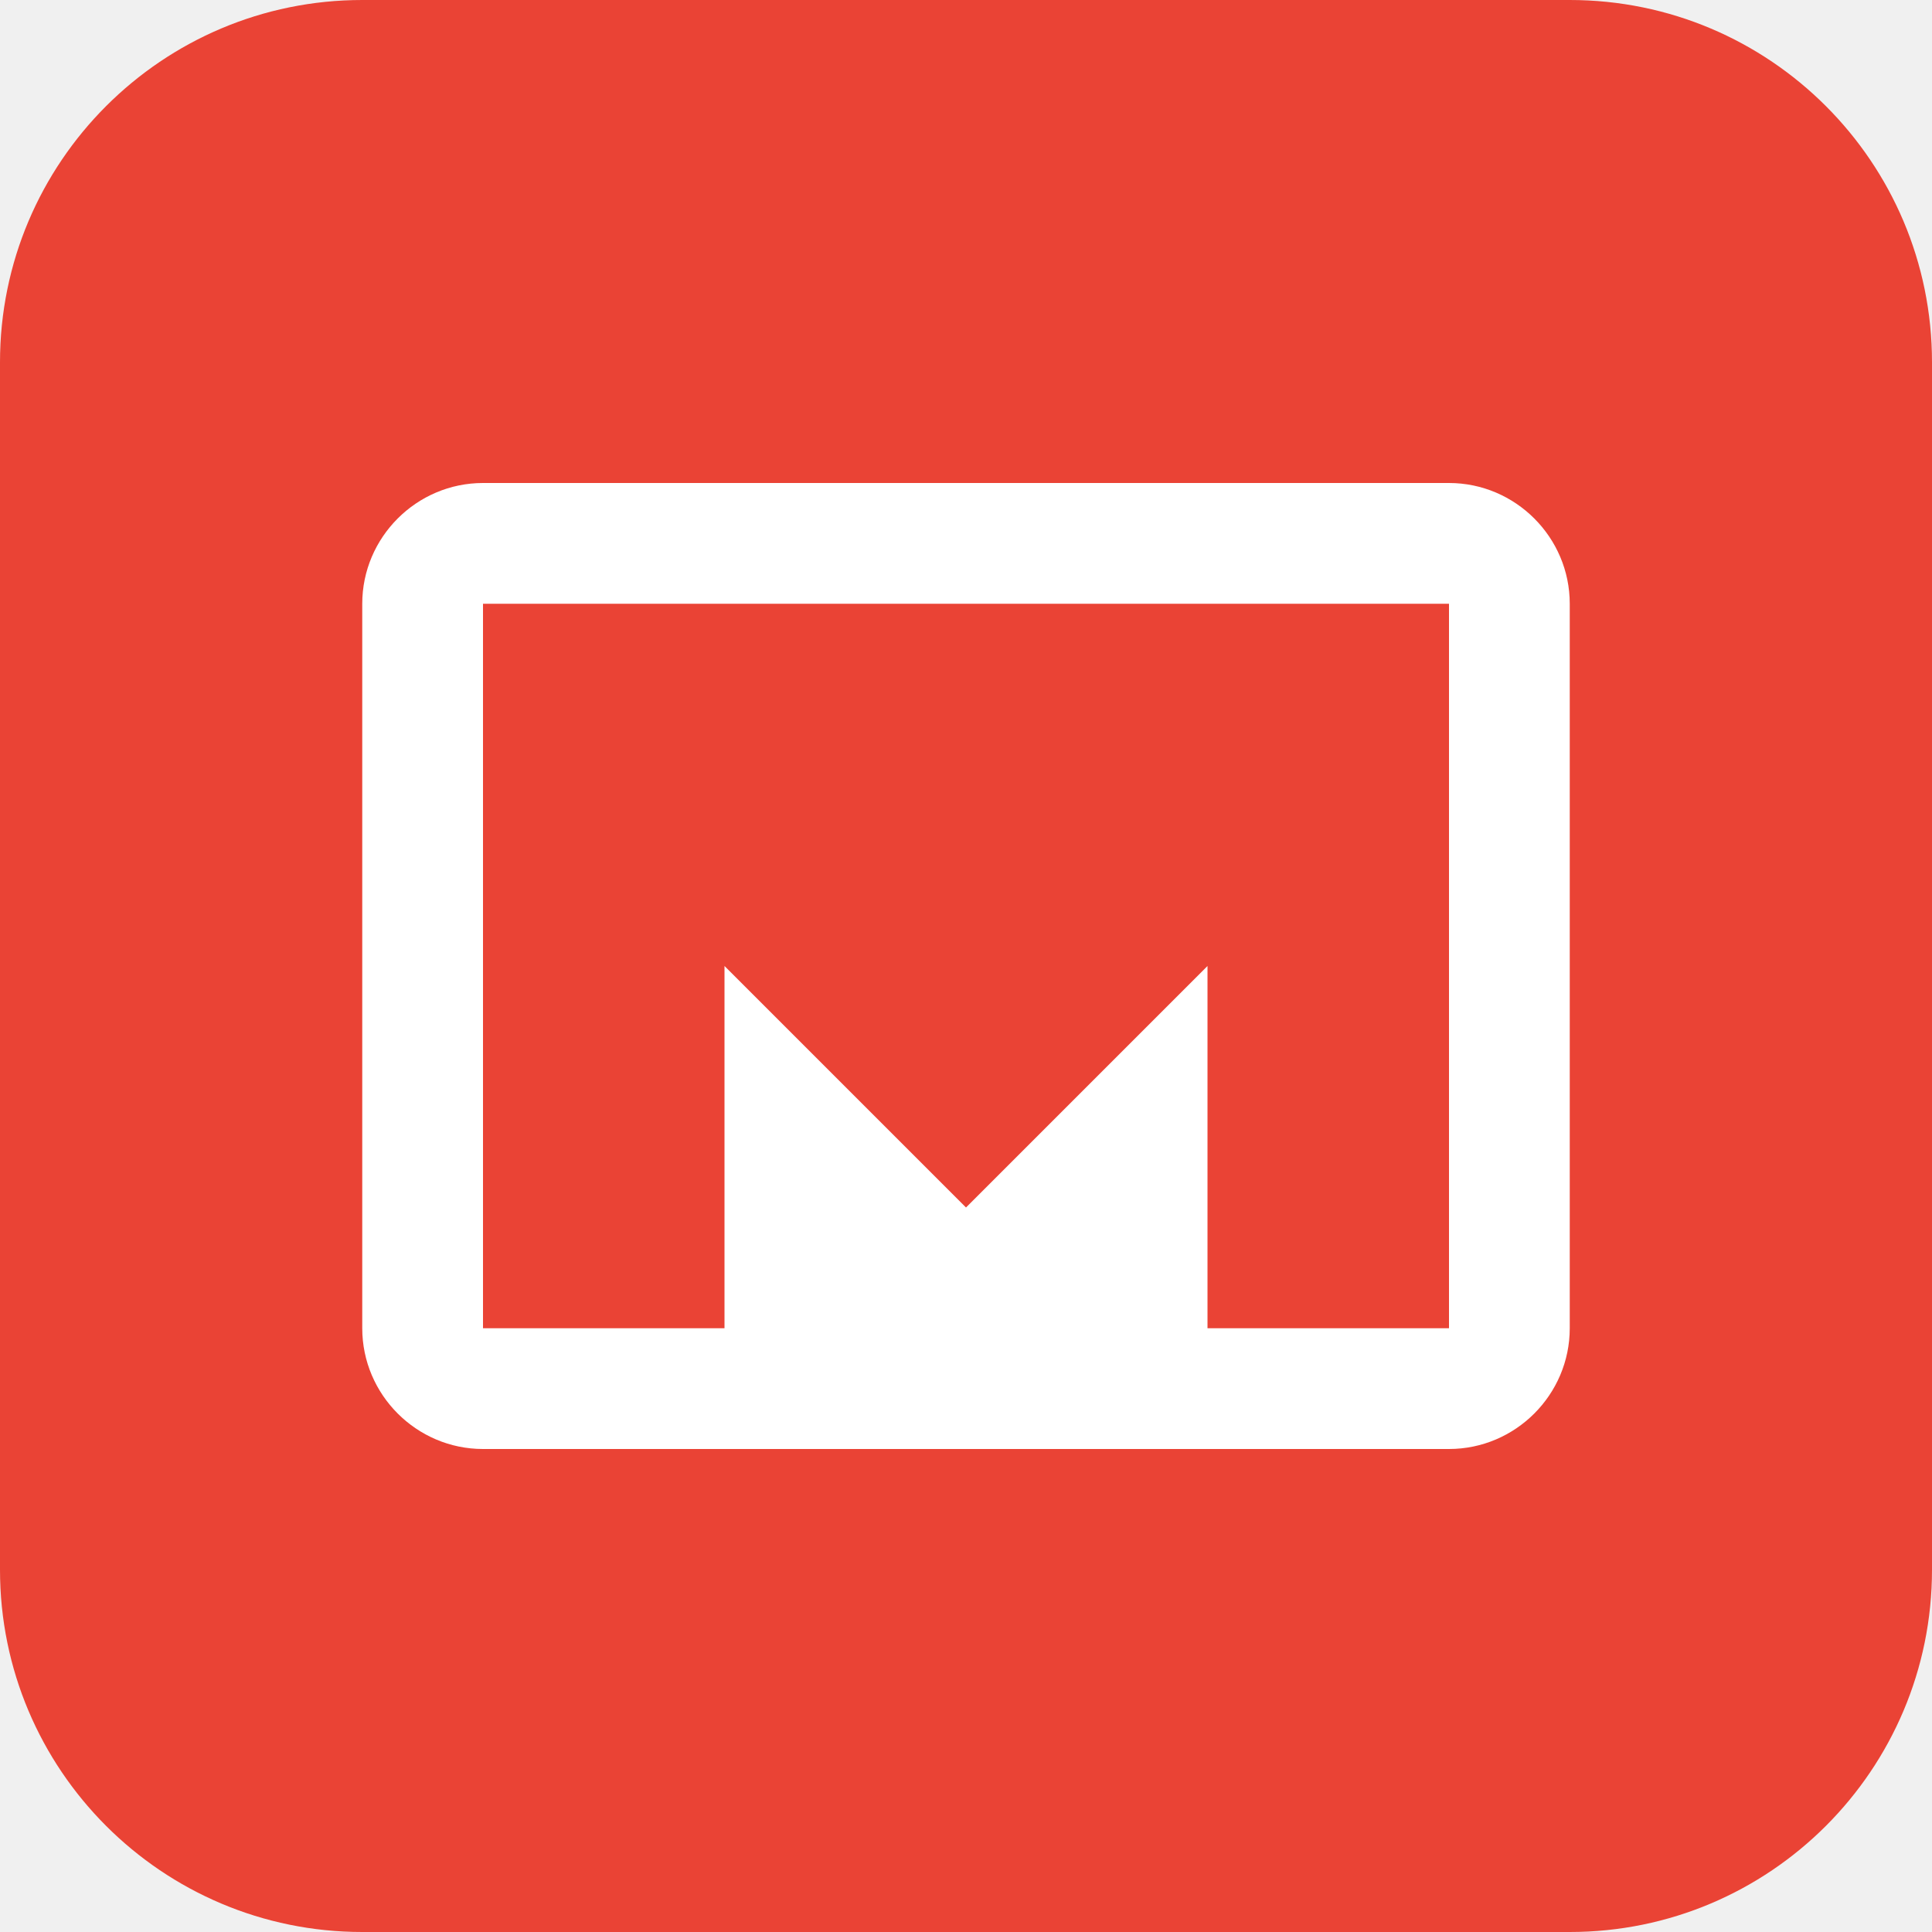
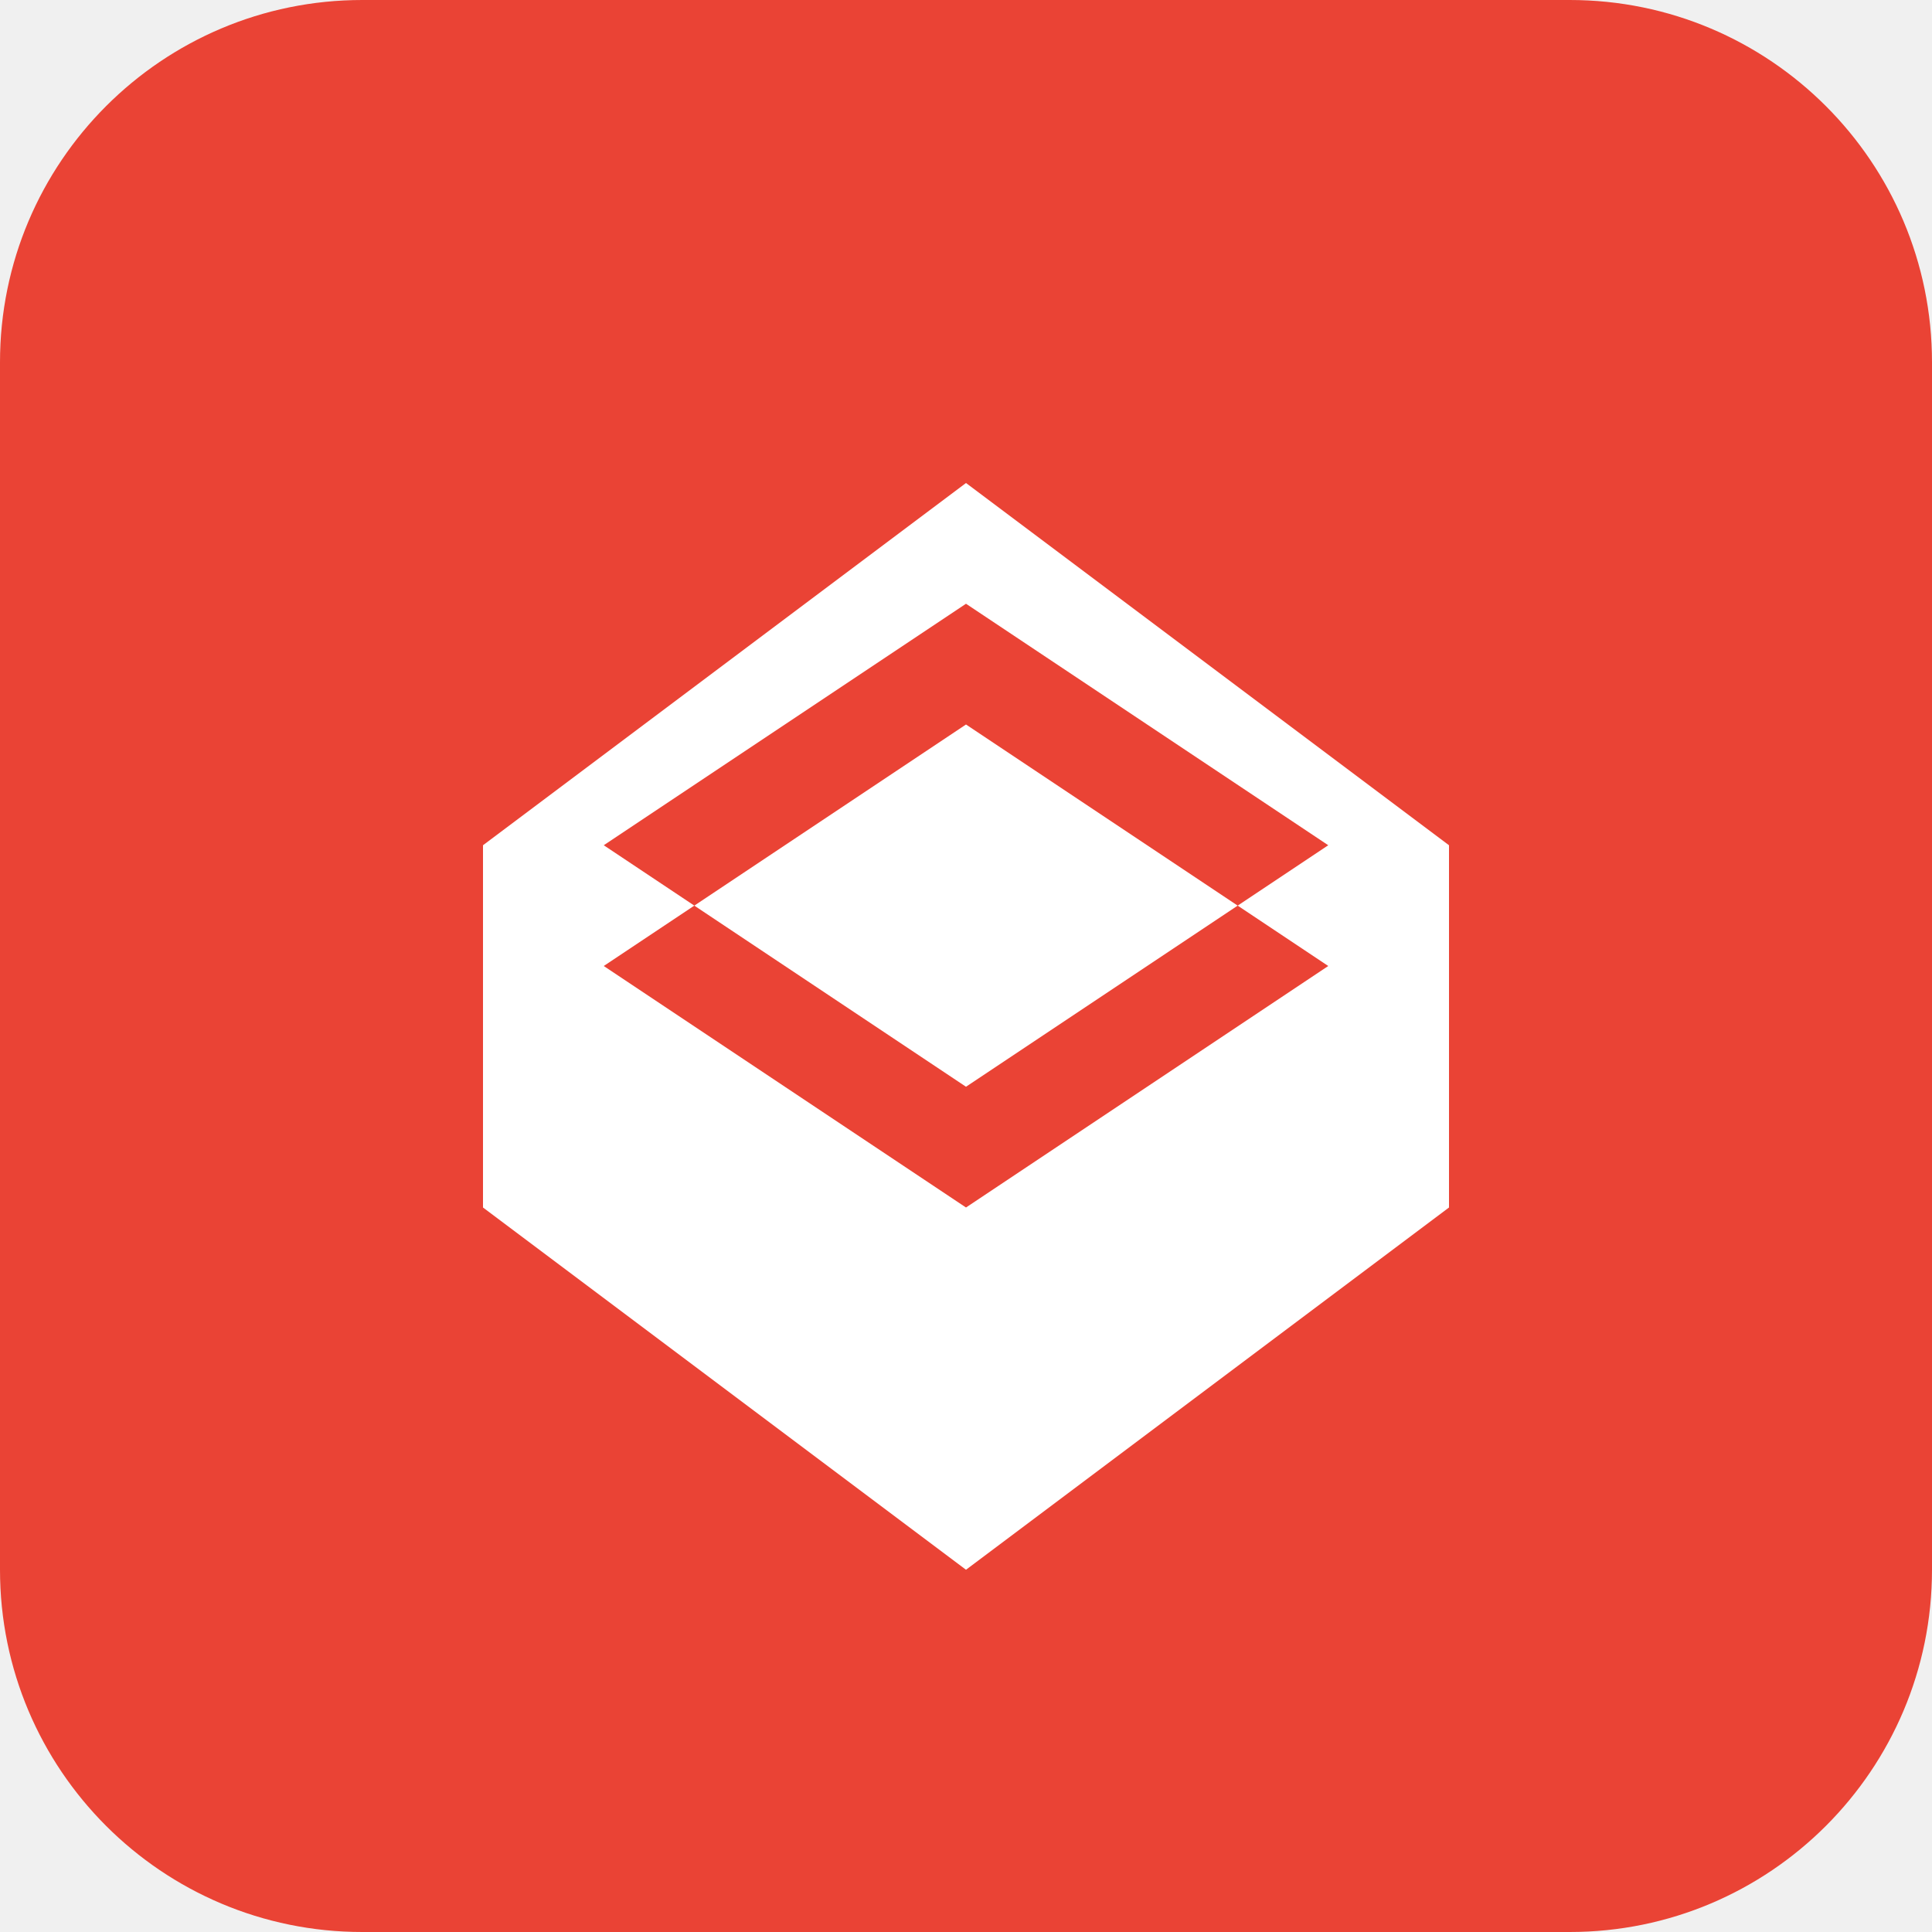
<svg xmlns="http://www.w3.org/2000/svg" width="64px" height="64px" viewBox="0 0 64 64" version="1.1">
  <g stroke="none" stroke-width="1" fill="none" fill-rule="evenodd">
    <rect fill="#EA4335" x="0" y="0" width="64" height="64" rx="12" />
-     <path d="M48,20 L48,44 L40,44 L40,32 L32,40 L24,32 L24,44 L16,44 L16,20 L48,20 Z M48,16 L16,16 C13.8,16 12,17.8 12,20 L12,44 C12,46.2 13.8,48 16,48 L48,48 C50.2,48 52,46.2 52,44 L52,20 C52,17.8 50.2,16 48,16 Z" fill="#FFFFFF" />
+     <path d="M32,16 L48,28 L48,40 L32,52 L16,40 L16,28 L32,16 Z M32,20 L20,28 L32,36 L44,28 L32,20 Z M20,32 L32,40 L44,32 L32,24 L20,32 Z" fill="#FFFFFF" />
  </g>
</svg>
